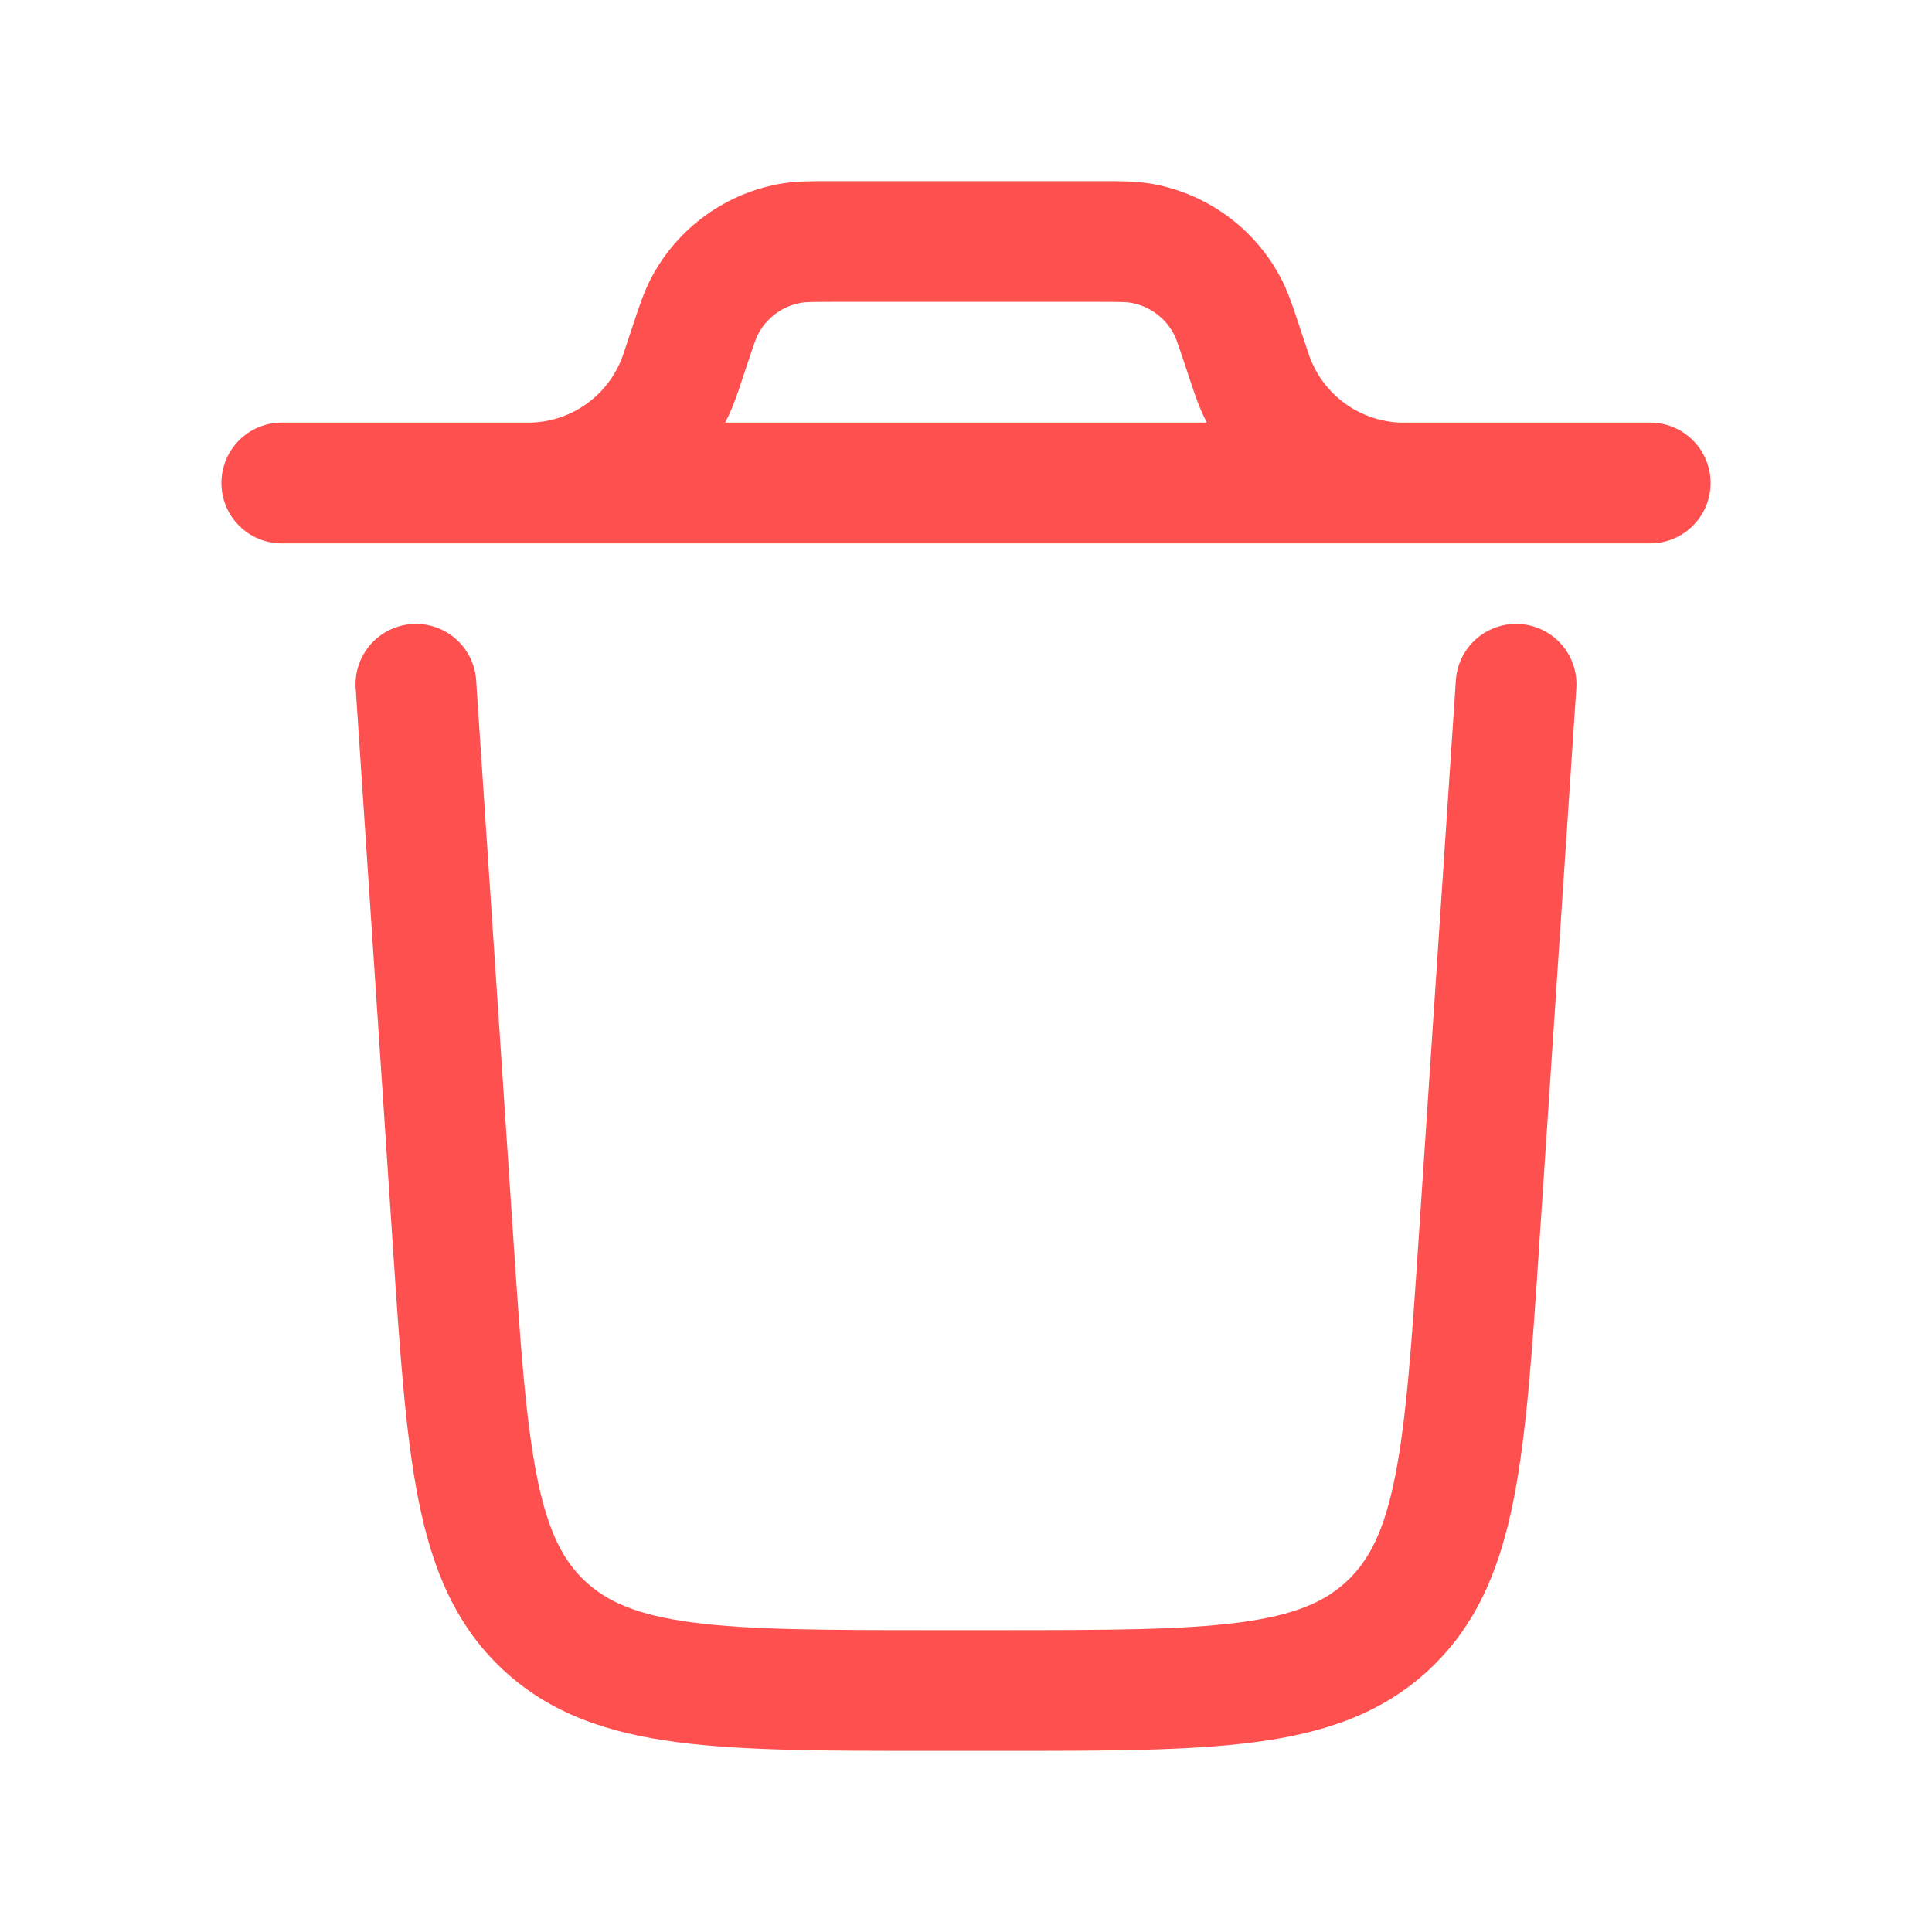
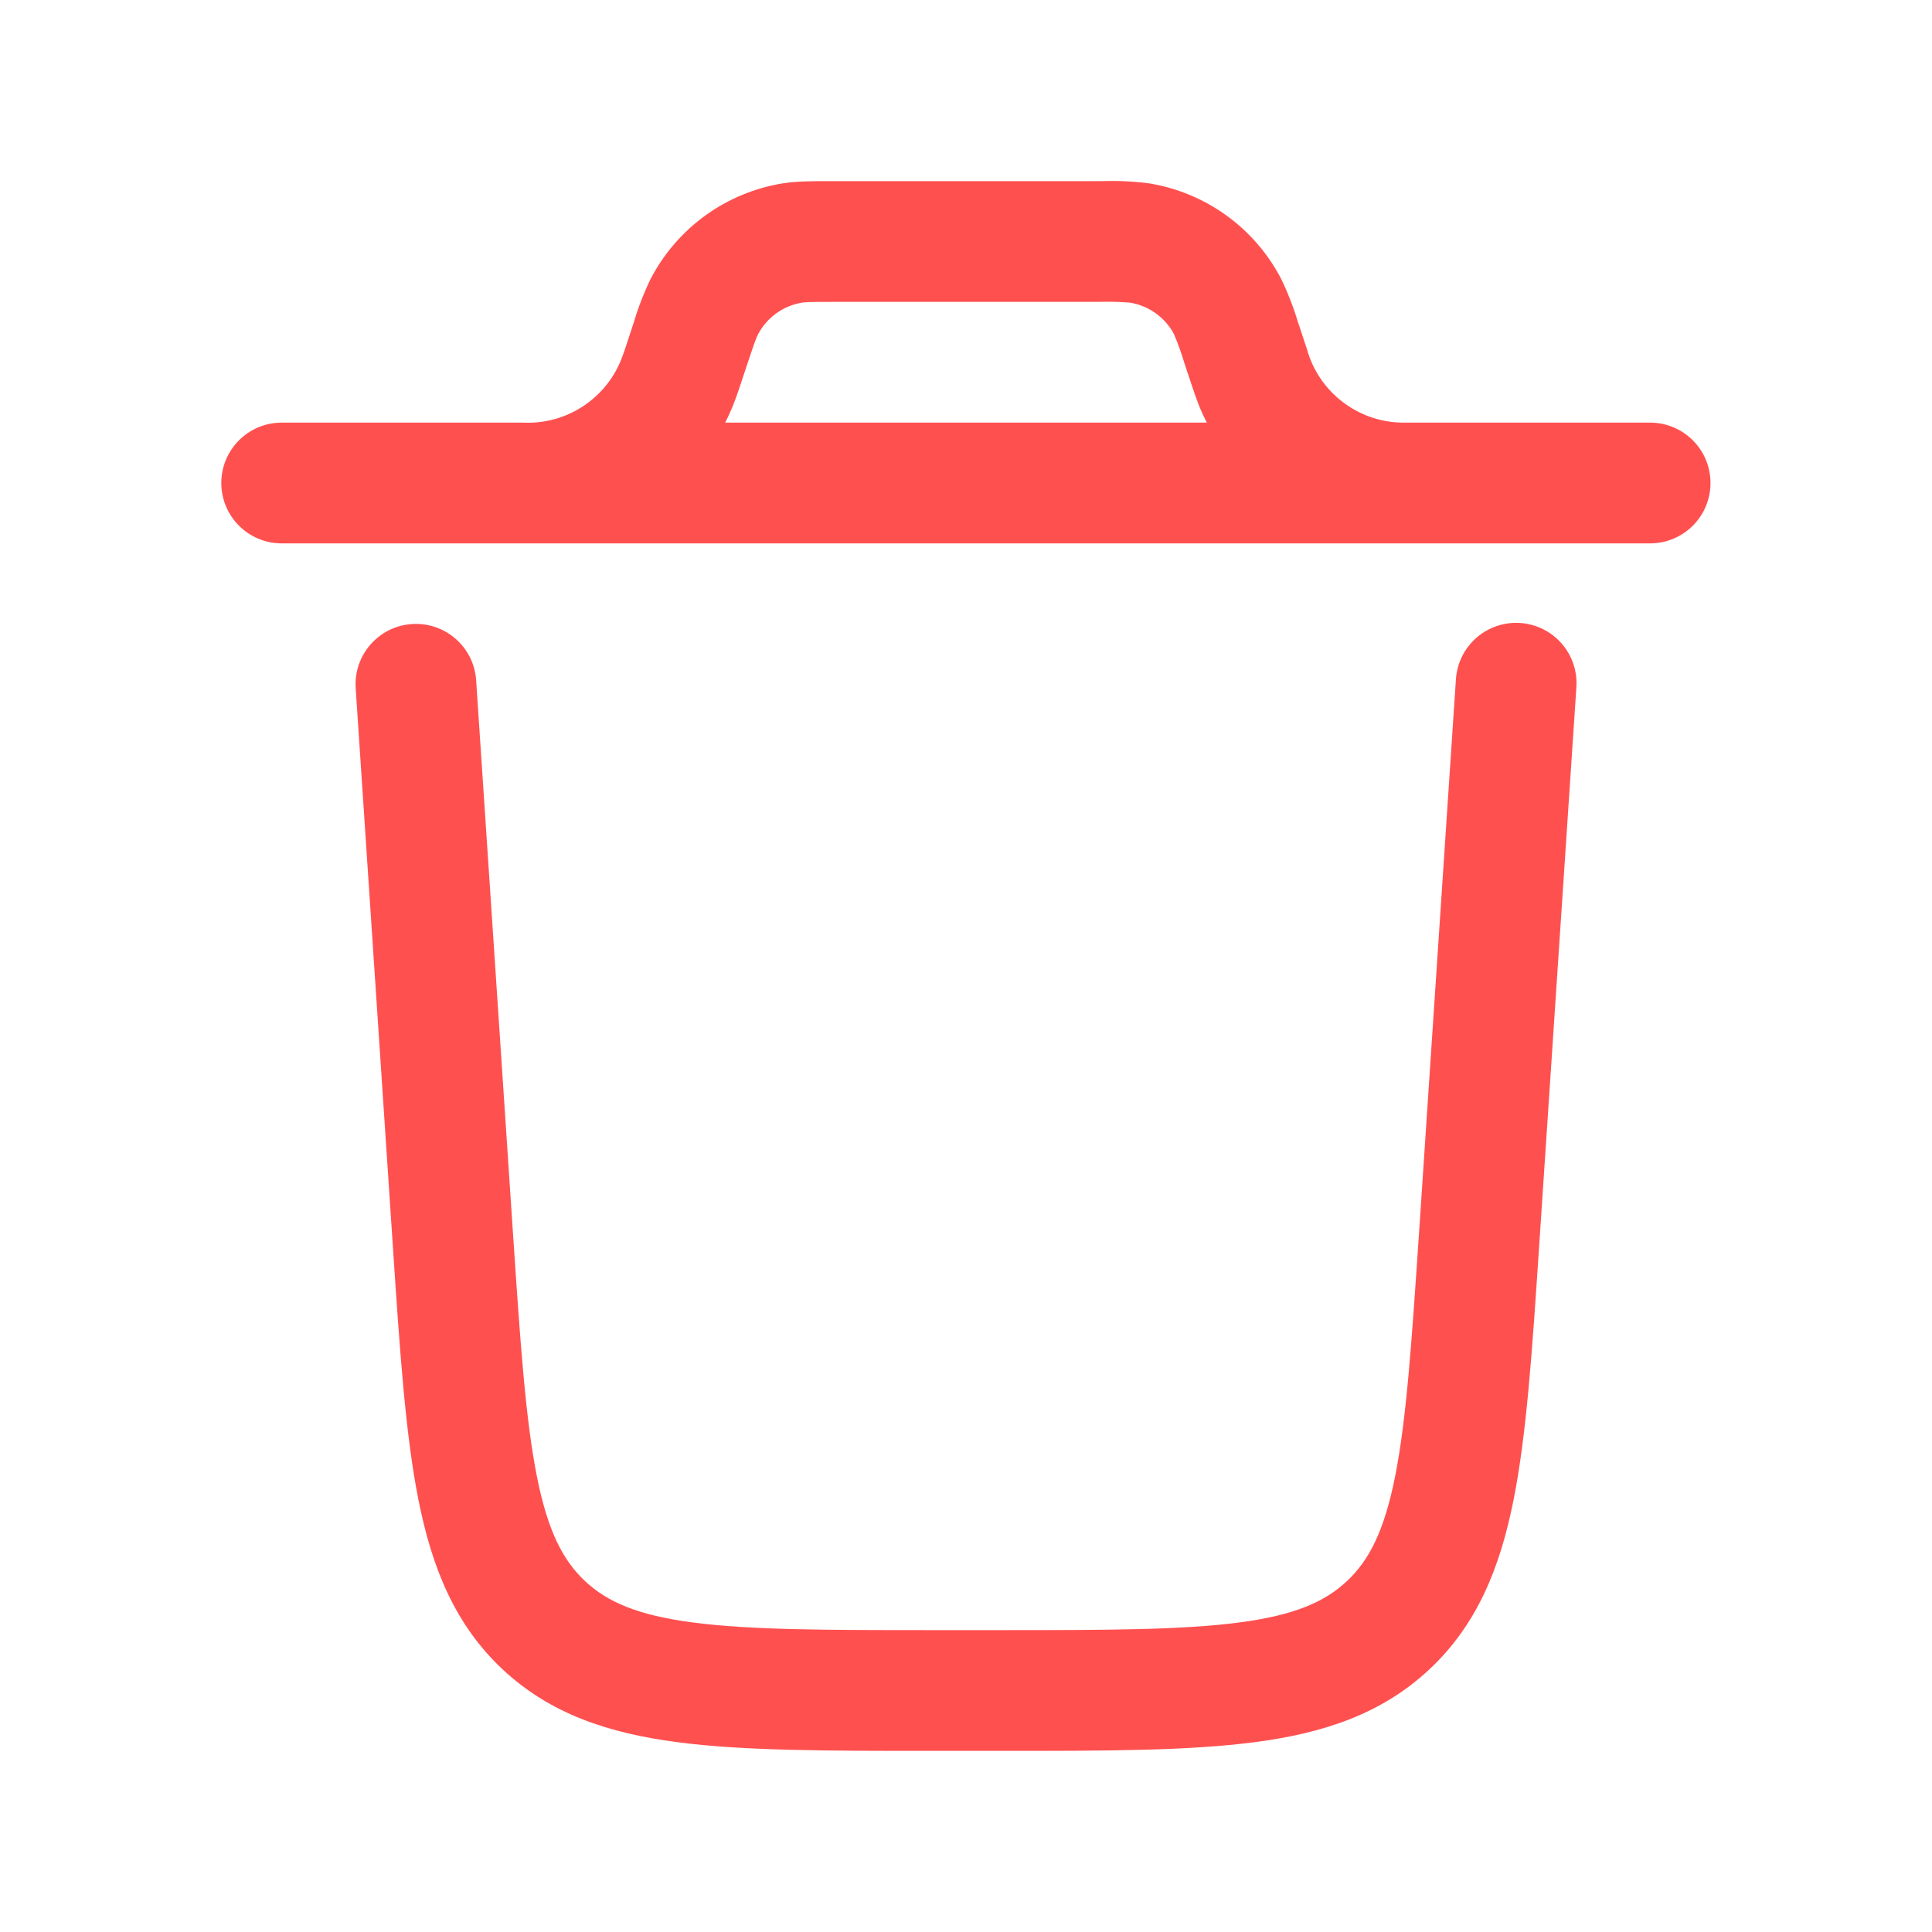
<svg xmlns="http://www.w3.org/2000/svg" width="20" height="20" viewBox="0 0 20 20" fill="none">
-   <path fill-rule="evenodd" clip-rule="evenodd" d="M4.264 6.46C4.608 6.437 4.906 6.697 4.929 7.042L5.312 12.791C5.387 13.914 5.441 14.696 5.558 15.284C5.671 15.854 5.83 16.156 6.058 16.369C6.286 16.582 6.598 16.721 7.174 16.796C7.769 16.874 8.552 16.875 9.678 16.875H10.322C11.448 16.875 12.231 16.874 12.826 16.796C13.402 16.721 13.714 16.582 13.942 16.369C14.17 16.156 14.329 15.854 14.442 15.284C14.559 14.696 14.613 13.914 14.688 12.791L15.071 7.042C15.094 6.697 15.392 6.437 15.736 6.46C16.081 6.483 16.341 6.781 16.318 7.125L15.932 12.918C15.861 13.987 15.803 14.851 15.668 15.528C15.528 16.232 15.289 16.821 14.796 17.282C14.303 17.743 13.7 17.942 12.988 18.035C12.303 18.125 11.438 18.125 10.366 18.125H9.634C8.563 18.125 7.697 18.125 7.012 18.035C6.3 17.942 5.697 17.743 5.204 17.282C4.711 16.821 4.472 16.232 4.332 15.528C4.197 14.851 4.139 13.987 4.068 12.918L3.682 7.125C3.659 6.781 3.92 6.483 4.264 6.46Z" fill="#FF5050" />
-   <path fill-rule="evenodd" clip-rule="evenodd" d="M8.629 1.875L8.591 1.875C8.411 1.875 8.254 1.875 8.105 1.898C7.519 1.992 7.012 2.358 6.738 2.884C6.669 3.017 6.619 3.166 6.562 3.337L6.55 3.374L6.469 3.617C6.453 3.664 6.449 3.677 6.445 3.688C6.299 4.091 5.921 4.364 5.492 4.375C5.481 4.375 5.467 4.375 5.417 4.375H2.917C2.571 4.375 2.292 4.655 2.292 5C2.292 5.345 2.571 5.625 2.917 5.625L5.424 5.625L5.438 5.625H14.562L14.576 5.625L17.083 5.625C17.428 5.625 17.708 5.345 17.708 5C17.708 4.655 17.428 4.375 17.083 4.375H14.583C14.533 4.375 14.52 4.375 14.508 4.375C14.079 4.364 13.701 4.091 13.555 3.688C13.551 3.677 13.547 3.664 13.531 3.617L13.45 3.374L13.438 3.337C13.381 3.166 13.332 3.017 13.262 2.884C12.988 2.358 12.481 1.992 11.895 1.898C11.746 1.875 11.589 1.875 11.409 1.875L11.371 1.875H8.629ZM7.62 4.113C7.588 4.203 7.55 4.291 7.507 4.375H12.493C12.45 4.291 12.412 4.203 12.38 4.113L12.347 4.018L12.264 3.769C12.188 3.541 12.171 3.495 12.153 3.461C12.062 3.286 11.893 3.164 11.698 3.133C11.661 3.127 11.611 3.125 11.371 3.125H8.629C8.389 3.125 8.34 3.127 8.302 3.133C8.107 3.164 7.938 3.286 7.847 3.461C7.829 3.495 7.812 3.541 7.736 3.769L7.653 4.019C7.64 4.056 7.63 4.085 7.62 4.113Z" fill="#FF5050" />
+   <path fill-rule="evenodd" clip-rule="evenodd" d="M4.264 6.46a.625.625 0 0 1 .665.582l.383 5.75c.075 1.122.129 1.904.246 2.492.113.57.272.872.5 1.085s.54.352 1.116.427c.595.078 1.378.079 2.504.079h.644c1.126 0 1.91-.001 2.504-.079.576-.075.888-.214 1.116-.427s.387-.515.5-1.085c.117-.588.17-1.37.246-2.493l.383-5.75a.625.625 0 1 1 1.247.084l-.386 5.793c-.071 1.069-.129 1.933-.264 2.61-.14.704-.379 1.293-.872 1.754s-1.096.66-1.808.753c-.685.09-1.55.09-2.622.09h-.732c-1.071 0-1.937 0-2.622-.09-.712-.093-1.315-.292-1.808-.753s-.732-1.05-.872-1.754c-.135-.678-.193-1.541-.264-2.61l-.386-5.793a.625.625 0 0 1 .582-.665M8.63 1.875h-.04c-.18 0-.337 0-.486.023a1.88 1.88 0 0 0-1.367.986 3 3 0 0 0-.176.453l-.012.037-.08.243-.025.07a1.04 1.04 0 0 1-1.028.688h-2.5a.625.625 0 1 0 0 1.25h14.166a.625.625 0 0 0 0-1.25h-2.575a1.04 1.04 0 0 1-.977-.758l-.08-.243-.013-.037a3 3 0 0 0-.176-.453 1.88 1.88 0 0 0-1.367-.986 3 3 0 0 0-.486-.023h-2.78M7.62 4.113q-.048.135-.113.262h4.986a2 2 0 0 1-.113-.262l-.033-.095-.083-.249a3 3 0 0 0-.11-.308.63.63 0 0 0-.456-.328 3 3 0 0 0-.327-.008H8.629c-.24 0-.29.002-.327.008a.63.63 0 0 0-.455.328c-.018.034-.035.08-.111.308l-.083.25z" fill="#FF5050" />
</svg>
